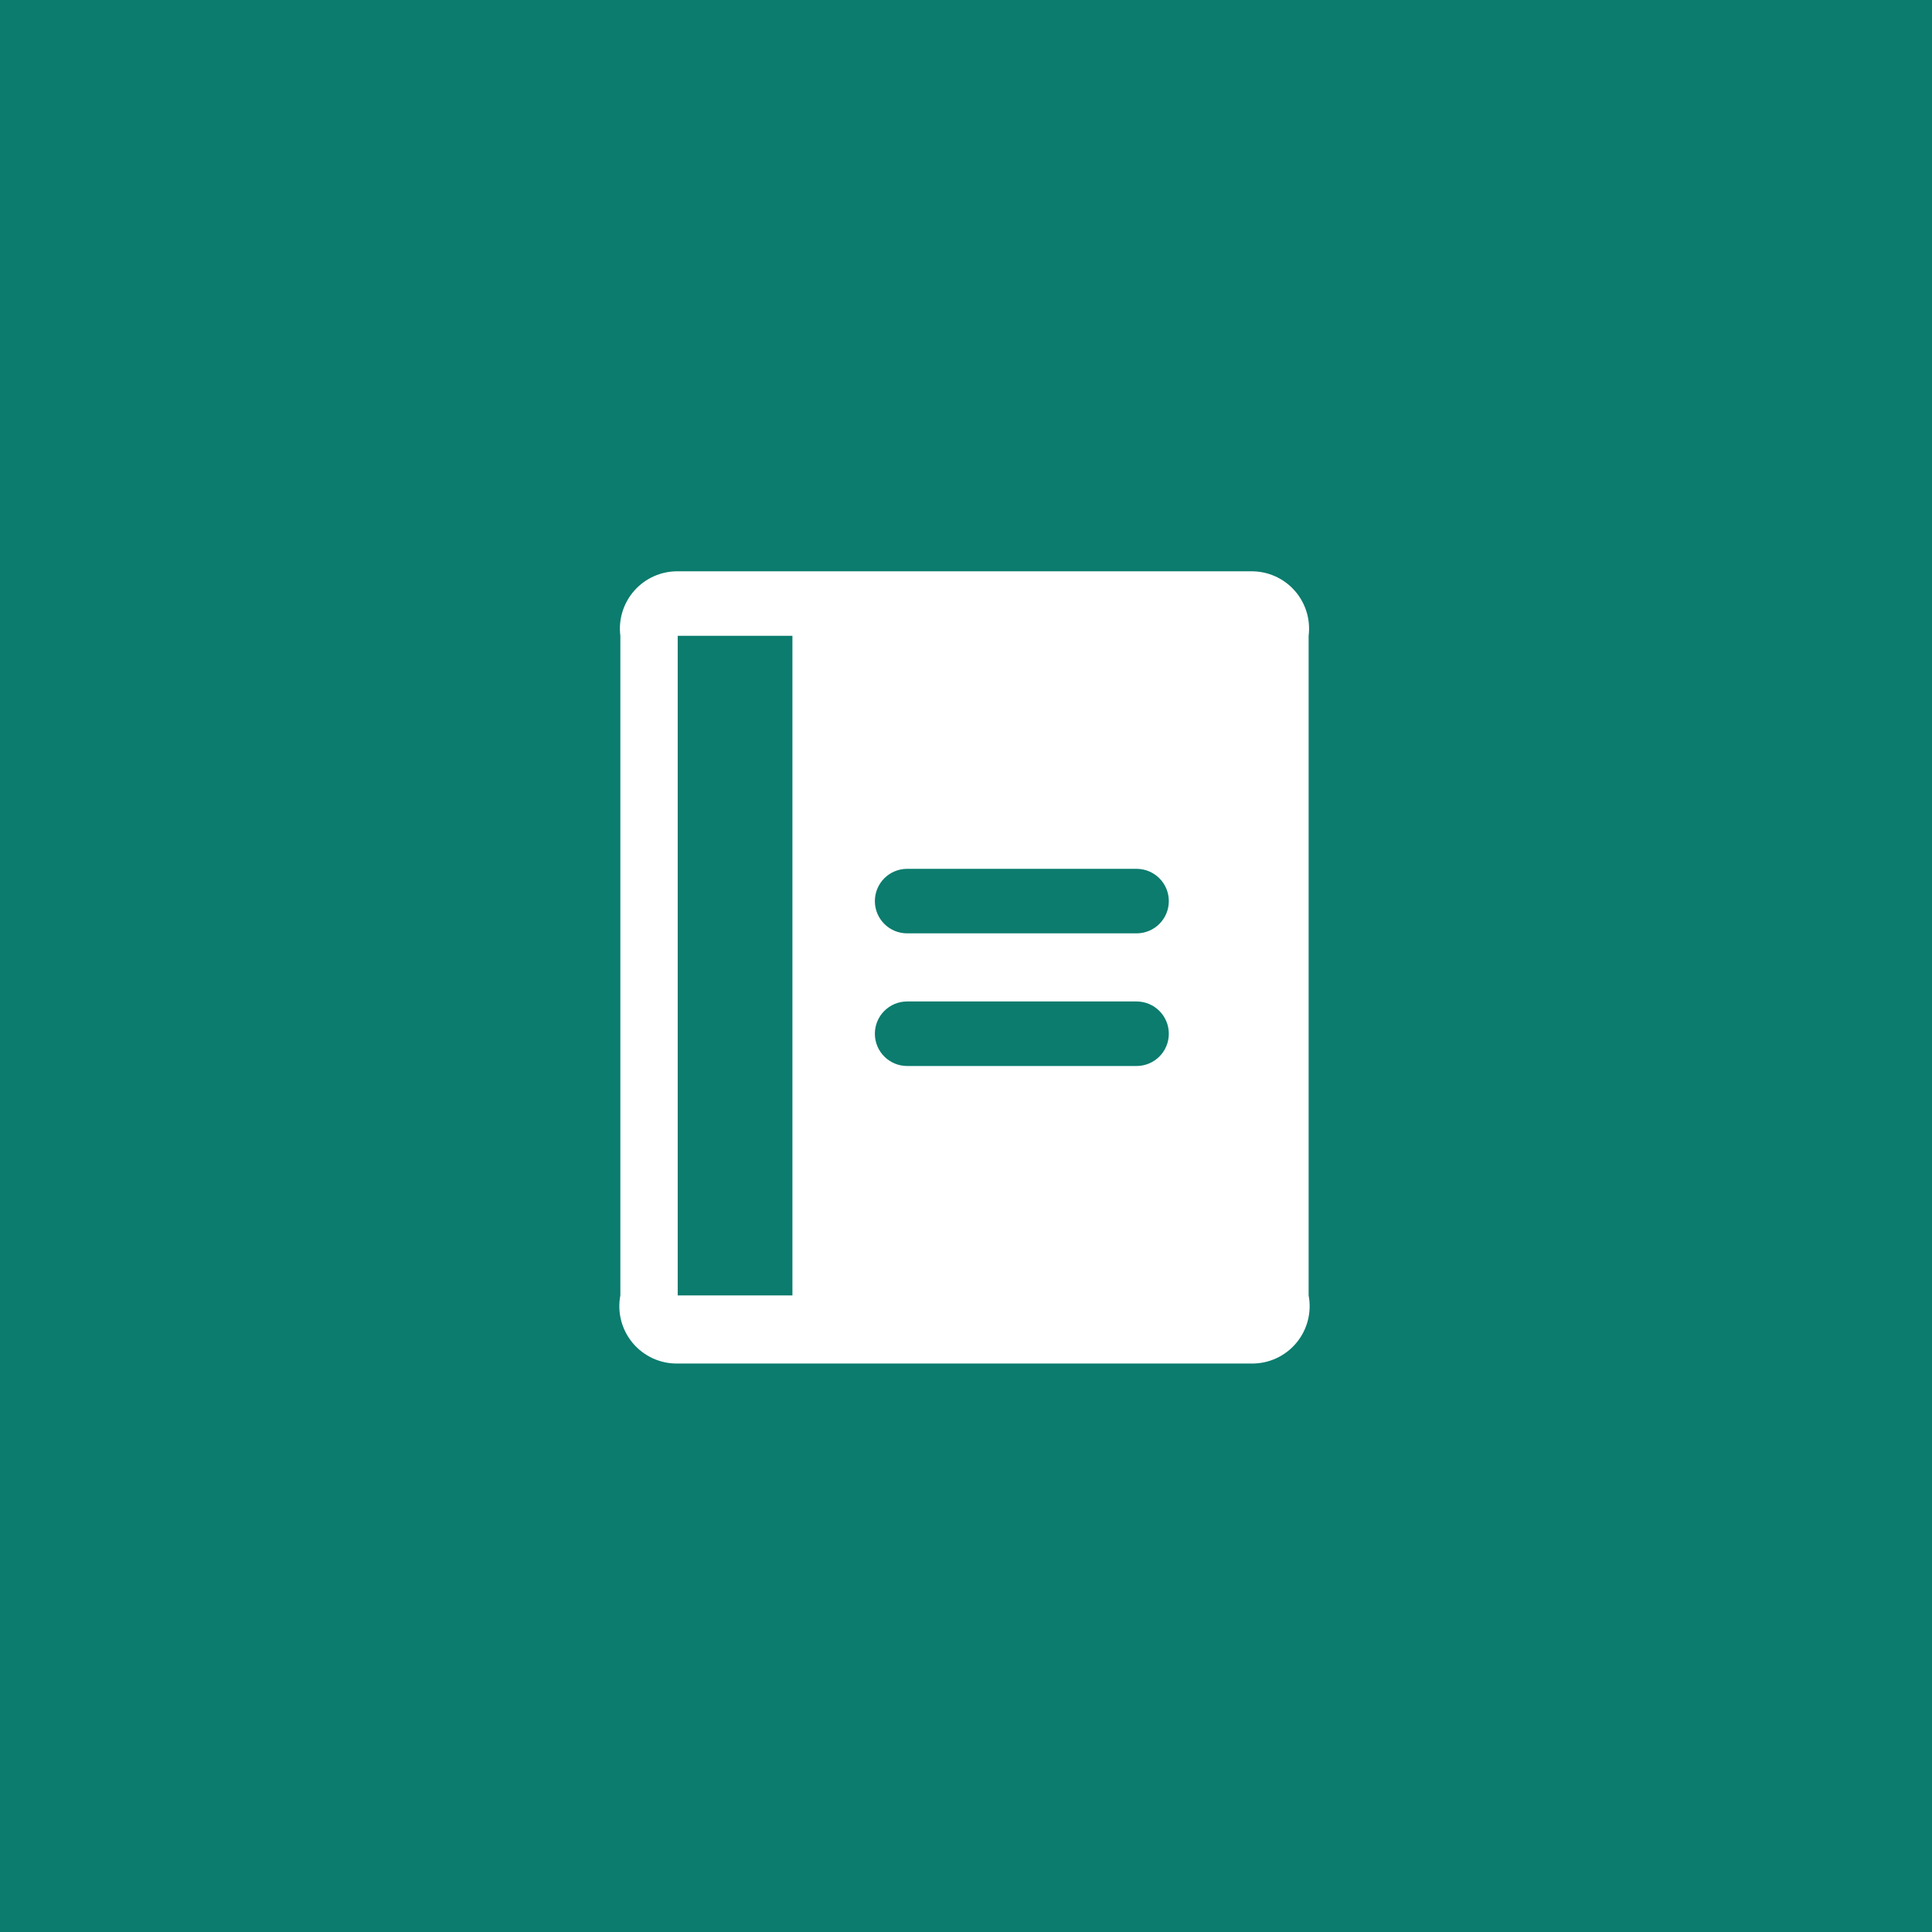
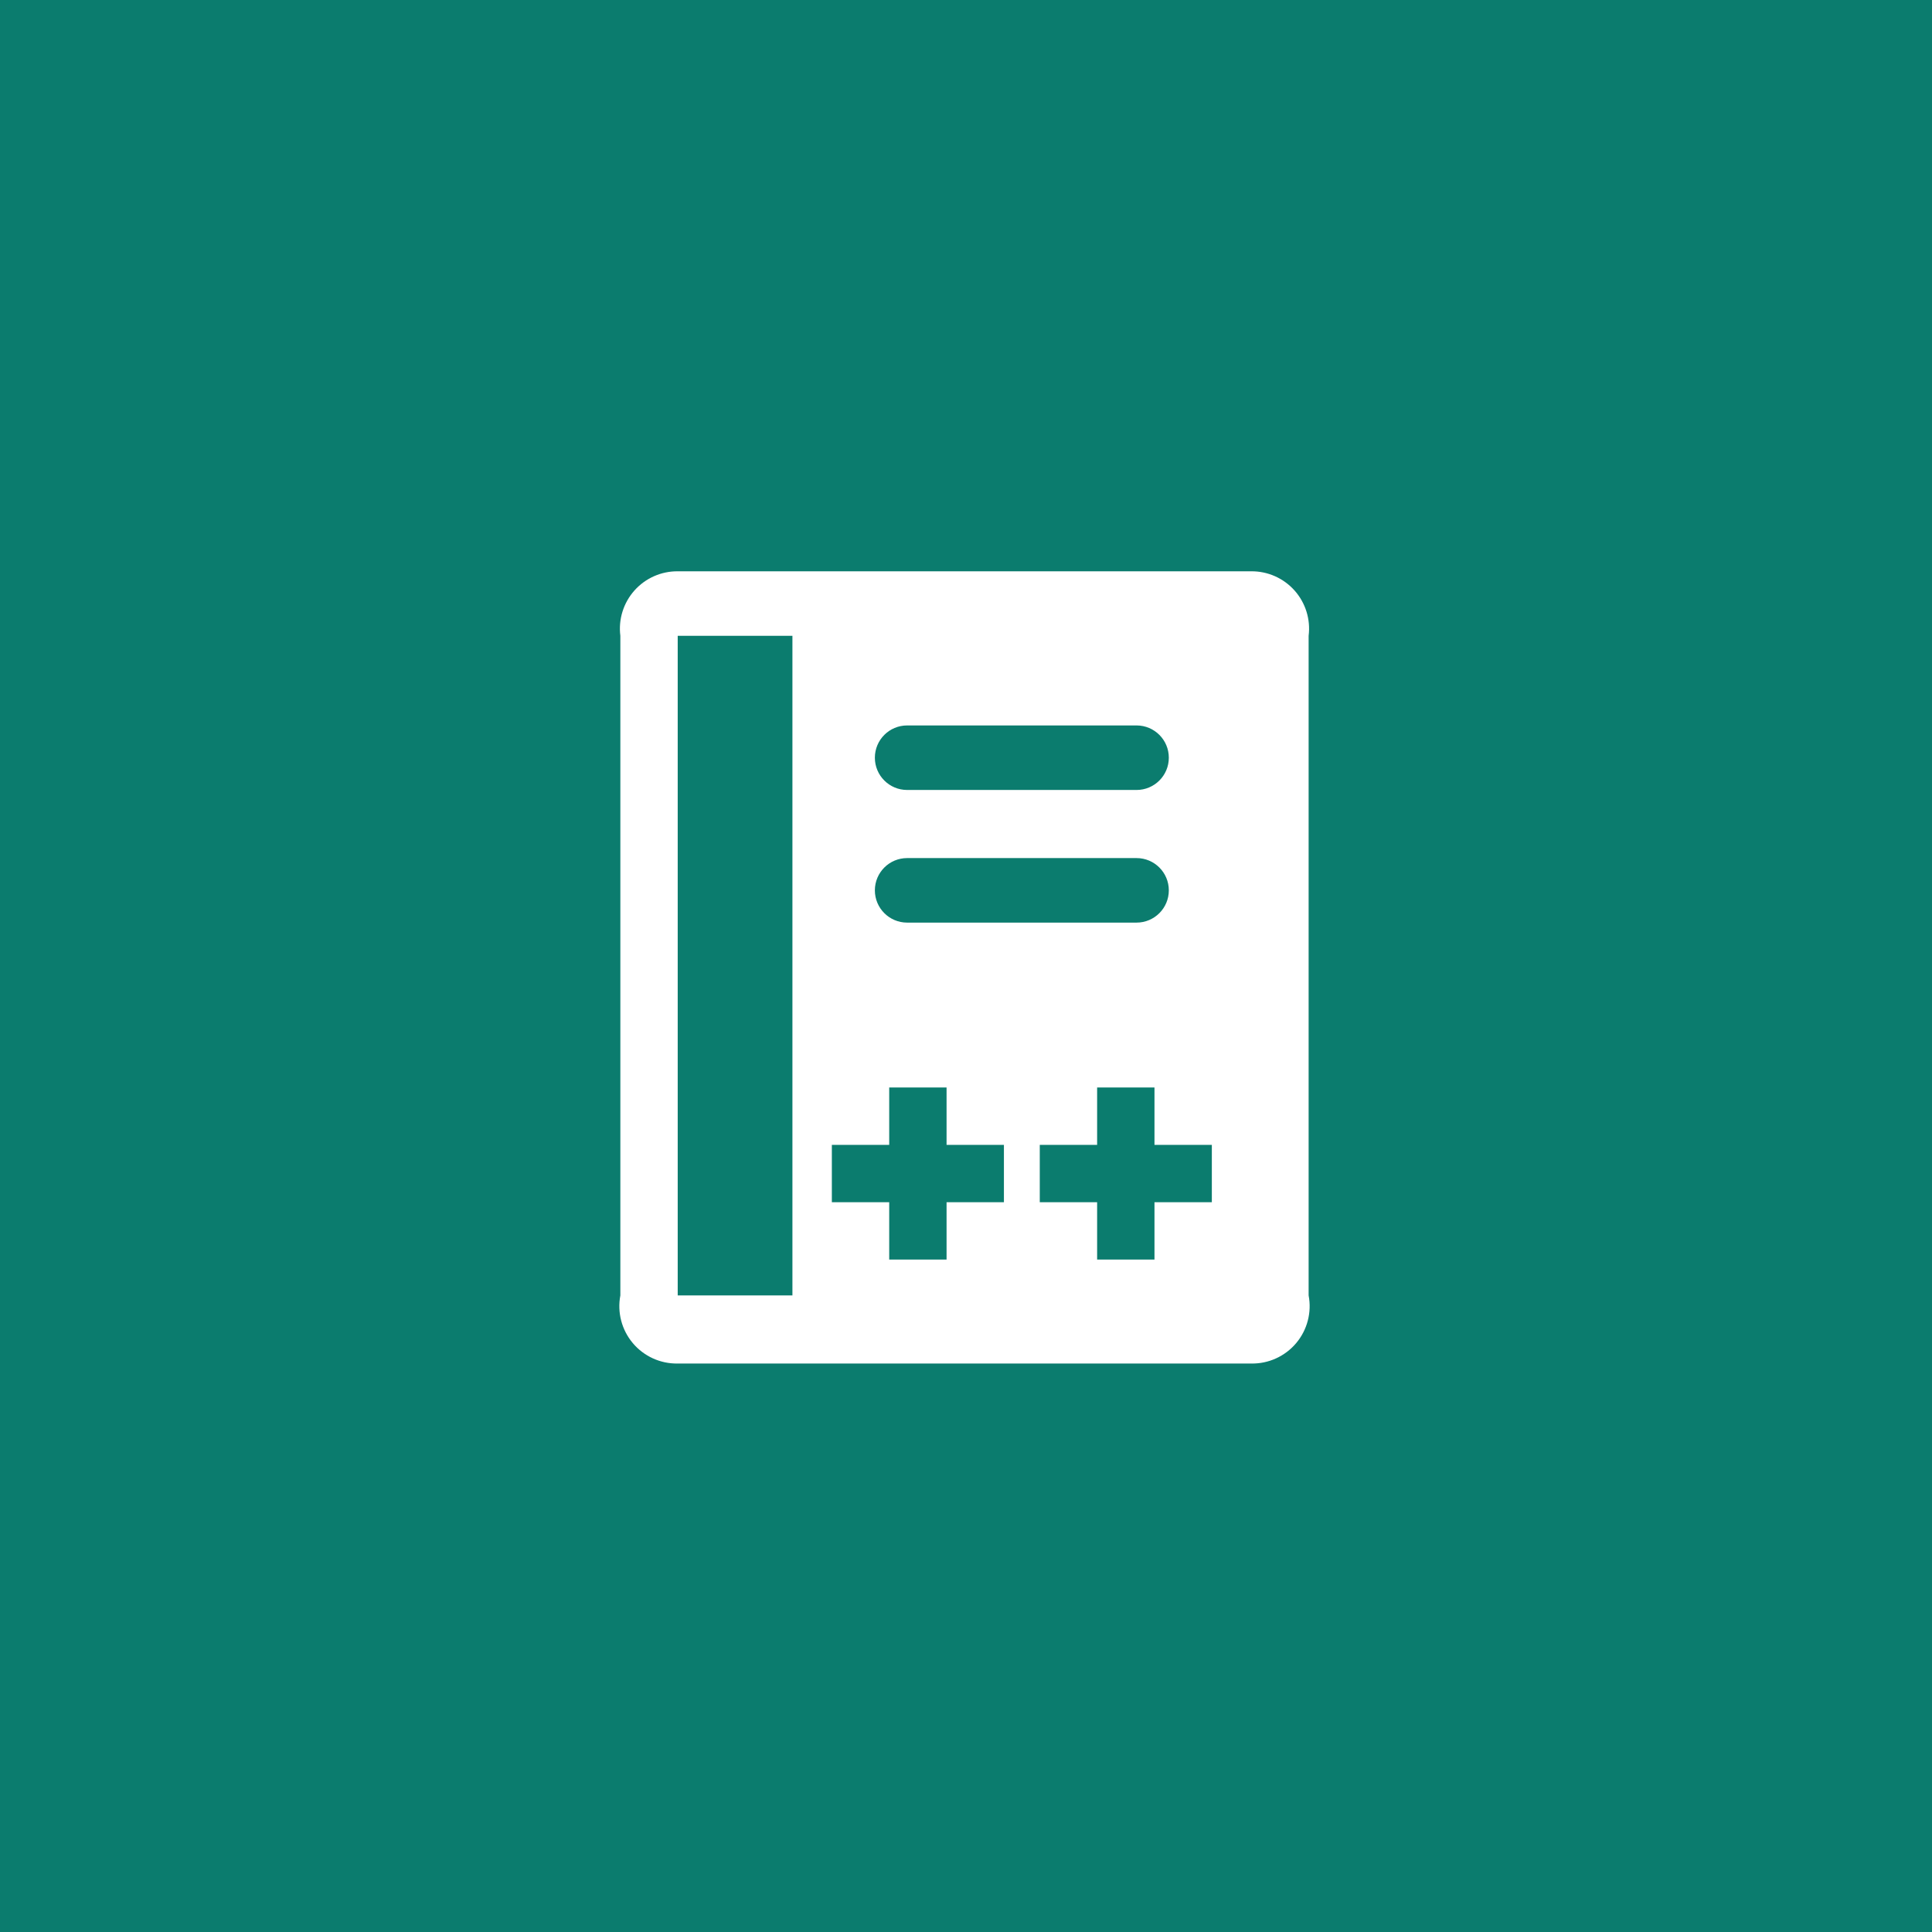
<svg xmlns="http://www.w3.org/2000/svg" width="512" height="512" viewBox="0 0 512 512">
  <rect width="512" height="512" fill="#0b7c6e" />
  <g transform="translate(134,121) scale(0.95)" fill="#ffffff">
-     <path d="M208,32H48A16,16,0,0,0,32,50V234a16,16,0,0,0,16,19H208a16,16,0,0,0,16-19V50A16,16,0,0,0,208,32ZM80,234H48V50H80ZM176,133H112a9,9,0,0,1,0-18h64a9,9,0,0,1,0,18ZM176,170H112a9,9,0,0,1,0-18h64a9,9,0,0,1,0,18Z" />
+     <path d="M208,32H48A16,16,0,0,0,32,50V234a16,16,0,0,0,16,19H208a16,16,0,0,0,16-19V50A16,16,0,0,0,208,32ZM80,234H48V50H80ZM176,93H112a9,9,0,0,1,0-18h64a9,9,0,0,1,0,18ZM176,130H112a9,9,0,0,1,0-18h64a9,9,0,0,1,0,18ZM107,176h16v16h16v16h-16v16h-16v-16h-16v-16h16v-16ZM165,176h16v16h16v16h-16v16h-16v-16h-16v-16h16v-16Z" />
  </g>
</svg>
